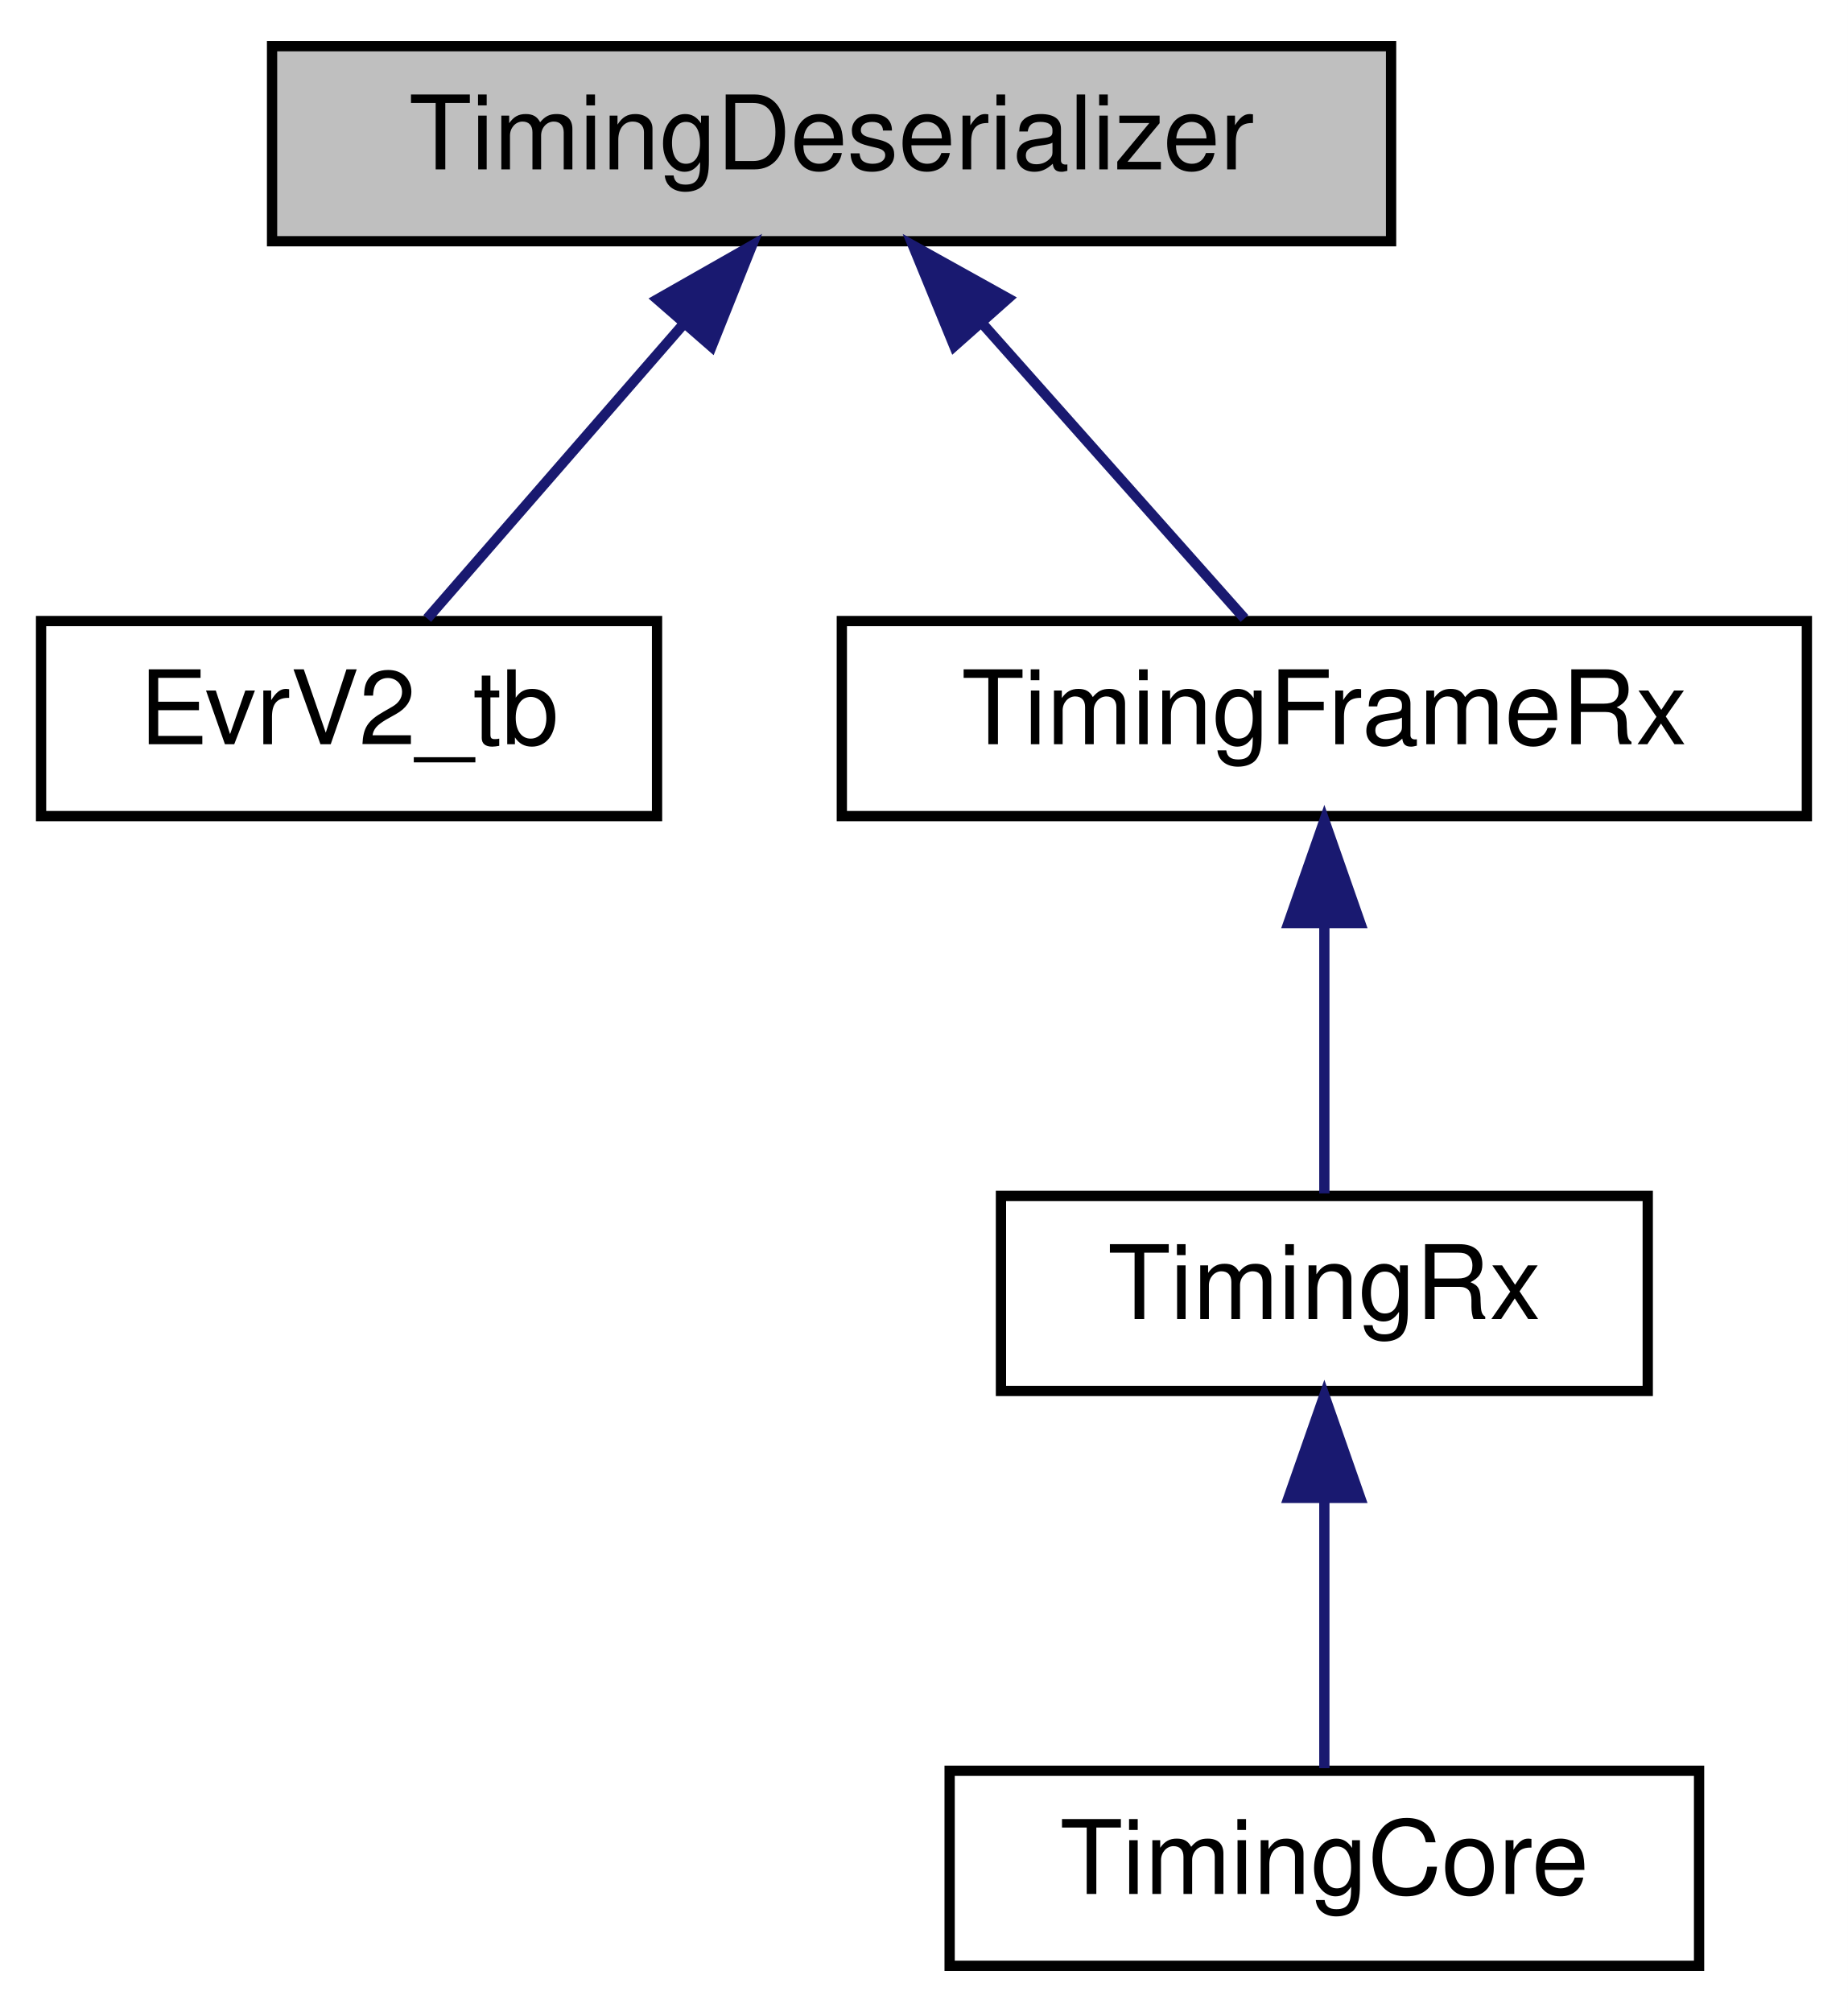
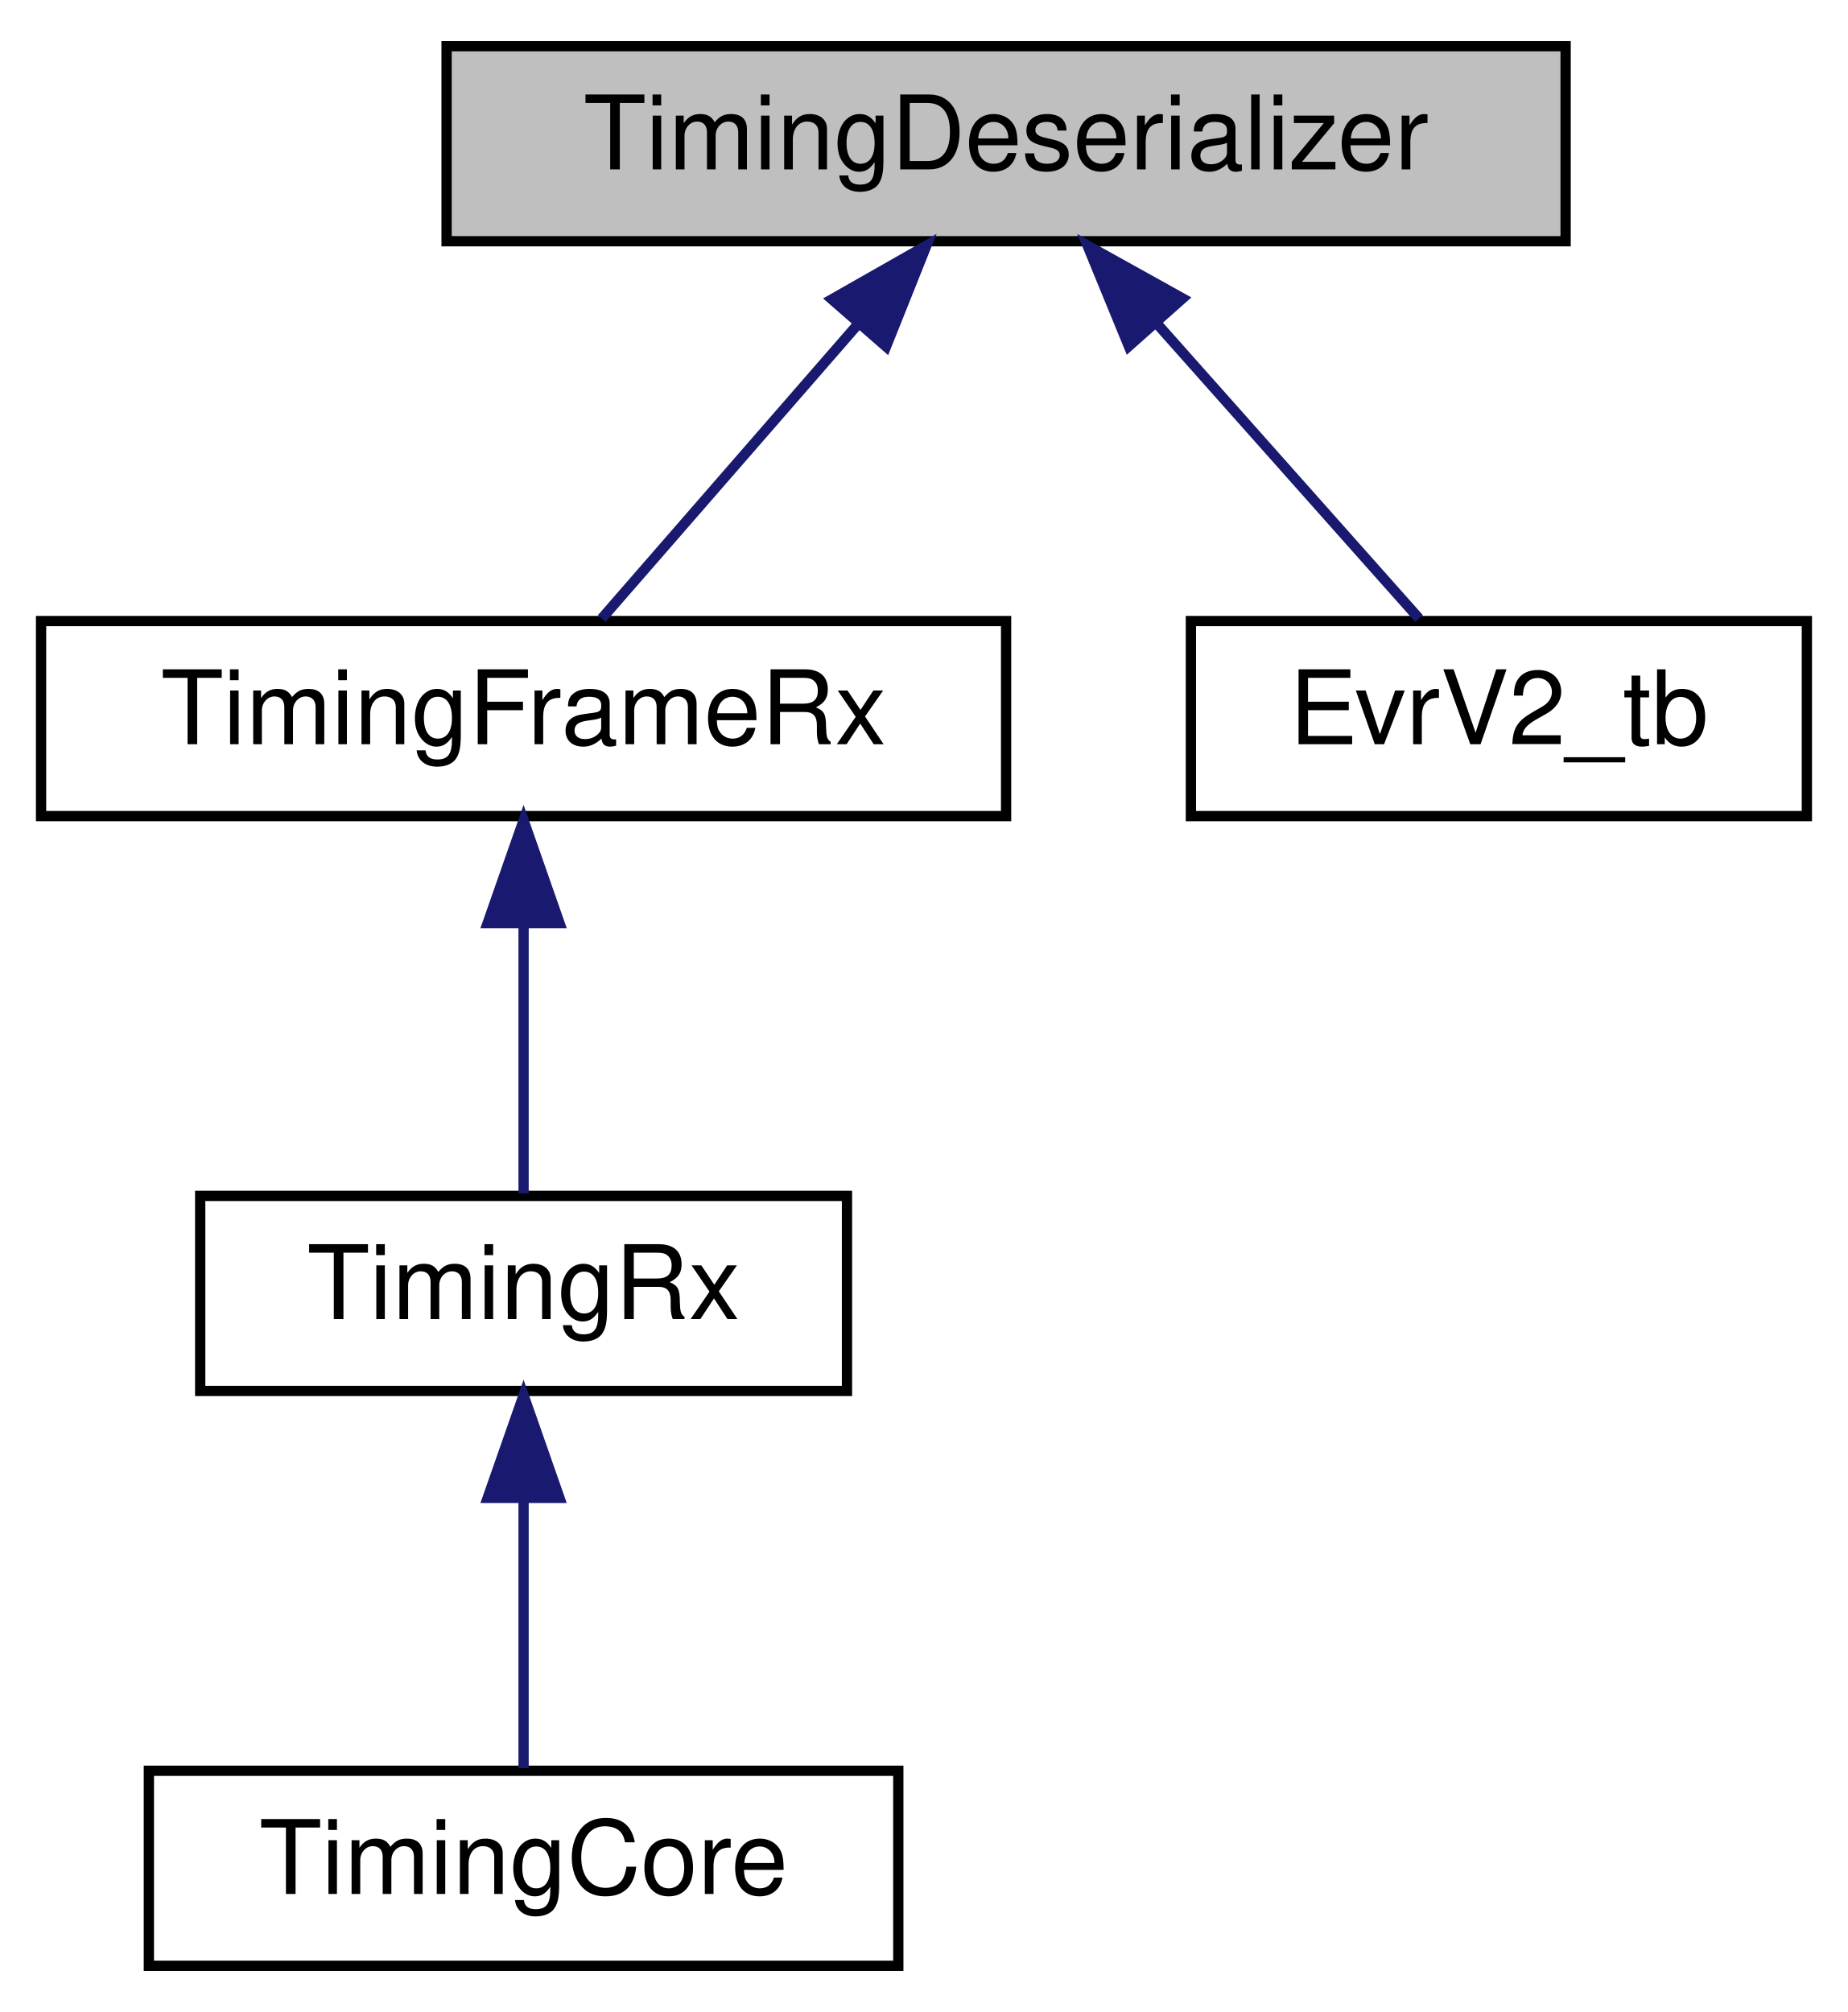
<svg xmlns="http://www.w3.org/2000/svg" xmlns:xlink="http://www.w3.org/1999/xlink" width="180pt" height="196pt" viewBox="0.00 0.00 180.00 196.00">
  <g id="graph0" class="graph" transform="scale(1 1) rotate(0) translate(4 192)">
    <polygon fill="white" stroke="transparent" points="-4,4 -4,-192 176,-192 176,4 -4,4" />
    <g id="node1" class="node">
      <g id="a_node1">
        <a xlink:title=" ">
-           <polygon fill="#bfbfbf" stroke="black" points="22.5,-168.5 22.5,-187.5 131.5,-187.5 131.5,-168.5 22.5,-168.5" />
-           <text text-anchor="middle" x="77" y="-175.5" font-family="Helvetica,sans-Serif" font-size="10.00">TimingDeserializer</text>
+           <polygon fill="#bfbfbf" stroke="black" points="39.5,-168.5 39.5,-187.5 148.5,-187.5 148.5,-168.5 39.5,-168.5" />
+           <text text-anchor="middle" x="94" y="-175.5" font-family="Helvetica,sans-Serif" font-size="10.00">TimingDeserializer</text>
        </a>
      </g>
    </g>
    <g id="node2" class="node">
      <g id="a_node2">
-         <a xlink:href="classEvrV2__tb.html" target="_top" xlink:title=" ">
-           <polygon fill="white" stroke="black" points="0,-112.5 0,-131.5 60,-131.5 60,-112.5 0,-112.5" />
-           <text text-anchor="middle" x="30" y="-119.5" font-family="Helvetica,sans-Serif" font-size="10.00">EvrV2_tb</text>
+         <a xlink:href="classTimingFrameRx.html" target="_top" xlink:title=" ">
+           <polygon fill="white" stroke="black" points="0,-112.5 0,-131.5 94,-131.5 94,-112.5 0,-112.5" />
+           <text text-anchor="middle" x="47" y="-119.5" font-family="Helvetica,sans-Serif" font-size="10.00">TimingFrameRx</text>
        </a>
      </g>
    </g>
    <g id="edge1" class="edge">
-       <path fill="none" stroke="midnightblue" d="M62.58,-160.43C54.34,-150.97 44.35,-139.48 37.62,-131.75" />
-       <polygon fill="midnightblue" stroke="midnightblue" points="60.03,-162.84 69.24,-168.08 65.31,-158.24 60.03,-162.84" />
+       <path fill="none" stroke="midnightblue" d="M79.58,-160.43C71.34,-150.97 61.35,-139.48 54.62,-131.75" />
+       <polygon fill="midnightblue" stroke="midnightblue" points="77.03,-162.84 86.24,-168.08 82.31,-158.24 77.03,-162.84" />
+     </g>
+     <g id="node5" class="node">
+       <g id="a_node5">
+         <a xlink:href="classEvrV2__tb.html" target="_top" xlink:title=" ">
+           <polygon fill="white" stroke="black" points="112,-112.5 112,-131.5 172,-131.5 172,-112.5 112,-112.5" />
+           <text text-anchor="middle" x="142" y="-119.5" font-family="Helvetica,sans-Serif" font-size="10.00">EvrV2_tb</text>
+         </a>
+       </g>
+     </g>
+     <g id="edge4" class="edge">
+       <path fill="none" stroke="midnightblue" d="M108.73,-160.43C117.14,-150.97 127.35,-139.48 134.22,-131.75" />
+       <polygon fill="midnightblue" stroke="midnightblue" points="105.95,-158.28 101.93,-168.08 111.19,-162.93 105.95,-158.28" />
    </g>
    <g id="node3" class="node">
      <g id="a_node3">
-         <a xlink:href="classTimingFrameRx.html" target="_top" xlink:title=" ">
-           <polygon fill="white" stroke="black" points="78,-112.5 78,-131.5 172,-131.5 172,-112.5 78,-112.5" />
-           <text text-anchor="middle" x="125" y="-119.5" font-family="Helvetica,sans-Serif" font-size="10.00">TimingFrameRx</text>
+         <a xlink:href="classTimingRx.html" target="_top" xlink:title=" ">
+           <polygon fill="white" stroke="black" points="15.5,-56.5 15.5,-75.5 78.5,-75.5 78.5,-56.5 15.5,-56.5" />
+           <text text-anchor="middle" x="47" y="-63.5" font-family="Helvetica,sans-Serif" font-size="10.00">TimingRx</text>
        </a>
      </g>
    </g>
    <g id="edge2" class="edge">
-       <path fill="none" stroke="midnightblue" d="M91.73,-160.43C100.14,-150.97 110.35,-139.48 117.22,-131.75" />
-       <polygon fill="midnightblue" stroke="midnightblue" points="88.95,-158.28 84.93,-168.08 94.19,-162.93 88.95,-158.28" />
+       <path fill="none" stroke="midnightblue" d="M47,-101.8C47,-92.91 47,-82.78 47,-75.75" />
+       <polygon fill="midnightblue" stroke="midnightblue" points="43.5,-102.08 47,-112.08 50.5,-102.08 43.5,-102.08" />
    </g>
    <g id="node4" class="node">
      <g id="a_node4">
-         <a xlink:href="classTimingRx.html" target="_top" xlink:title=" ">
-           <polygon fill="white" stroke="black" points="93.5,-56.5 93.5,-75.5 156.5,-75.5 156.5,-56.5 93.5,-56.5" />
-           <text text-anchor="middle" x="125" y="-63.5" font-family="Helvetica,sans-Serif" font-size="10.00">TimingRx</text>
+         <a xlink:href="classTimingCore.html" target="_top" xlink:title=" ">
+           <polygon fill="white" stroke="black" points="10.5,-0.5 10.5,-19.5 83.5,-19.5 83.5,-0.5 10.5,-0.5" />
+           <text text-anchor="middle" x="47" y="-7.5" font-family="Helvetica,sans-Serif" font-size="10.00">TimingCore</text>
        </a>
      </g>
    </g>
    <g id="edge3" class="edge">
-       <path fill="none" stroke="midnightblue" d="M125,-101.8C125,-92.91 125,-82.78 125,-75.75" />
-       <polygon fill="midnightblue" stroke="midnightblue" points="121.5,-102.08 125,-112.08 128.5,-102.08 121.5,-102.08" />
-     </g>
-     <g id="node5" class="node">
-       <g id="a_node5">
-         <a xlink:href="classTimingCore.html" target="_top" xlink:title=" ">
-           <polygon fill="white" stroke="black" points="88.5,-0.5 88.5,-19.5 161.5,-19.5 161.5,-0.5 88.5,-0.5" />
-           <text text-anchor="middle" x="125" y="-7.5" font-family="Helvetica,sans-Serif" font-size="10.00">TimingCore</text>
-         </a>
-       </g>
-     </g>
-     <g id="edge4" class="edge">
-       <path fill="none" stroke="midnightblue" d="M125,-45.8C125,-36.91 125,-26.78 125,-19.75" />
-       <polygon fill="midnightblue" stroke="midnightblue" points="121.5,-46.08 125,-56.08 128.5,-46.08 121.5,-46.08" />
+       <path fill="none" stroke="midnightblue" d="M47,-45.8C47,-36.91 47,-26.78 47,-19.75" />
+       <polygon fill="midnightblue" stroke="midnightblue" points="43.5,-46.08 47,-56.08 50.5,-46.08 43.5,-46.08" />
    </g>
  </g>
</svg>
